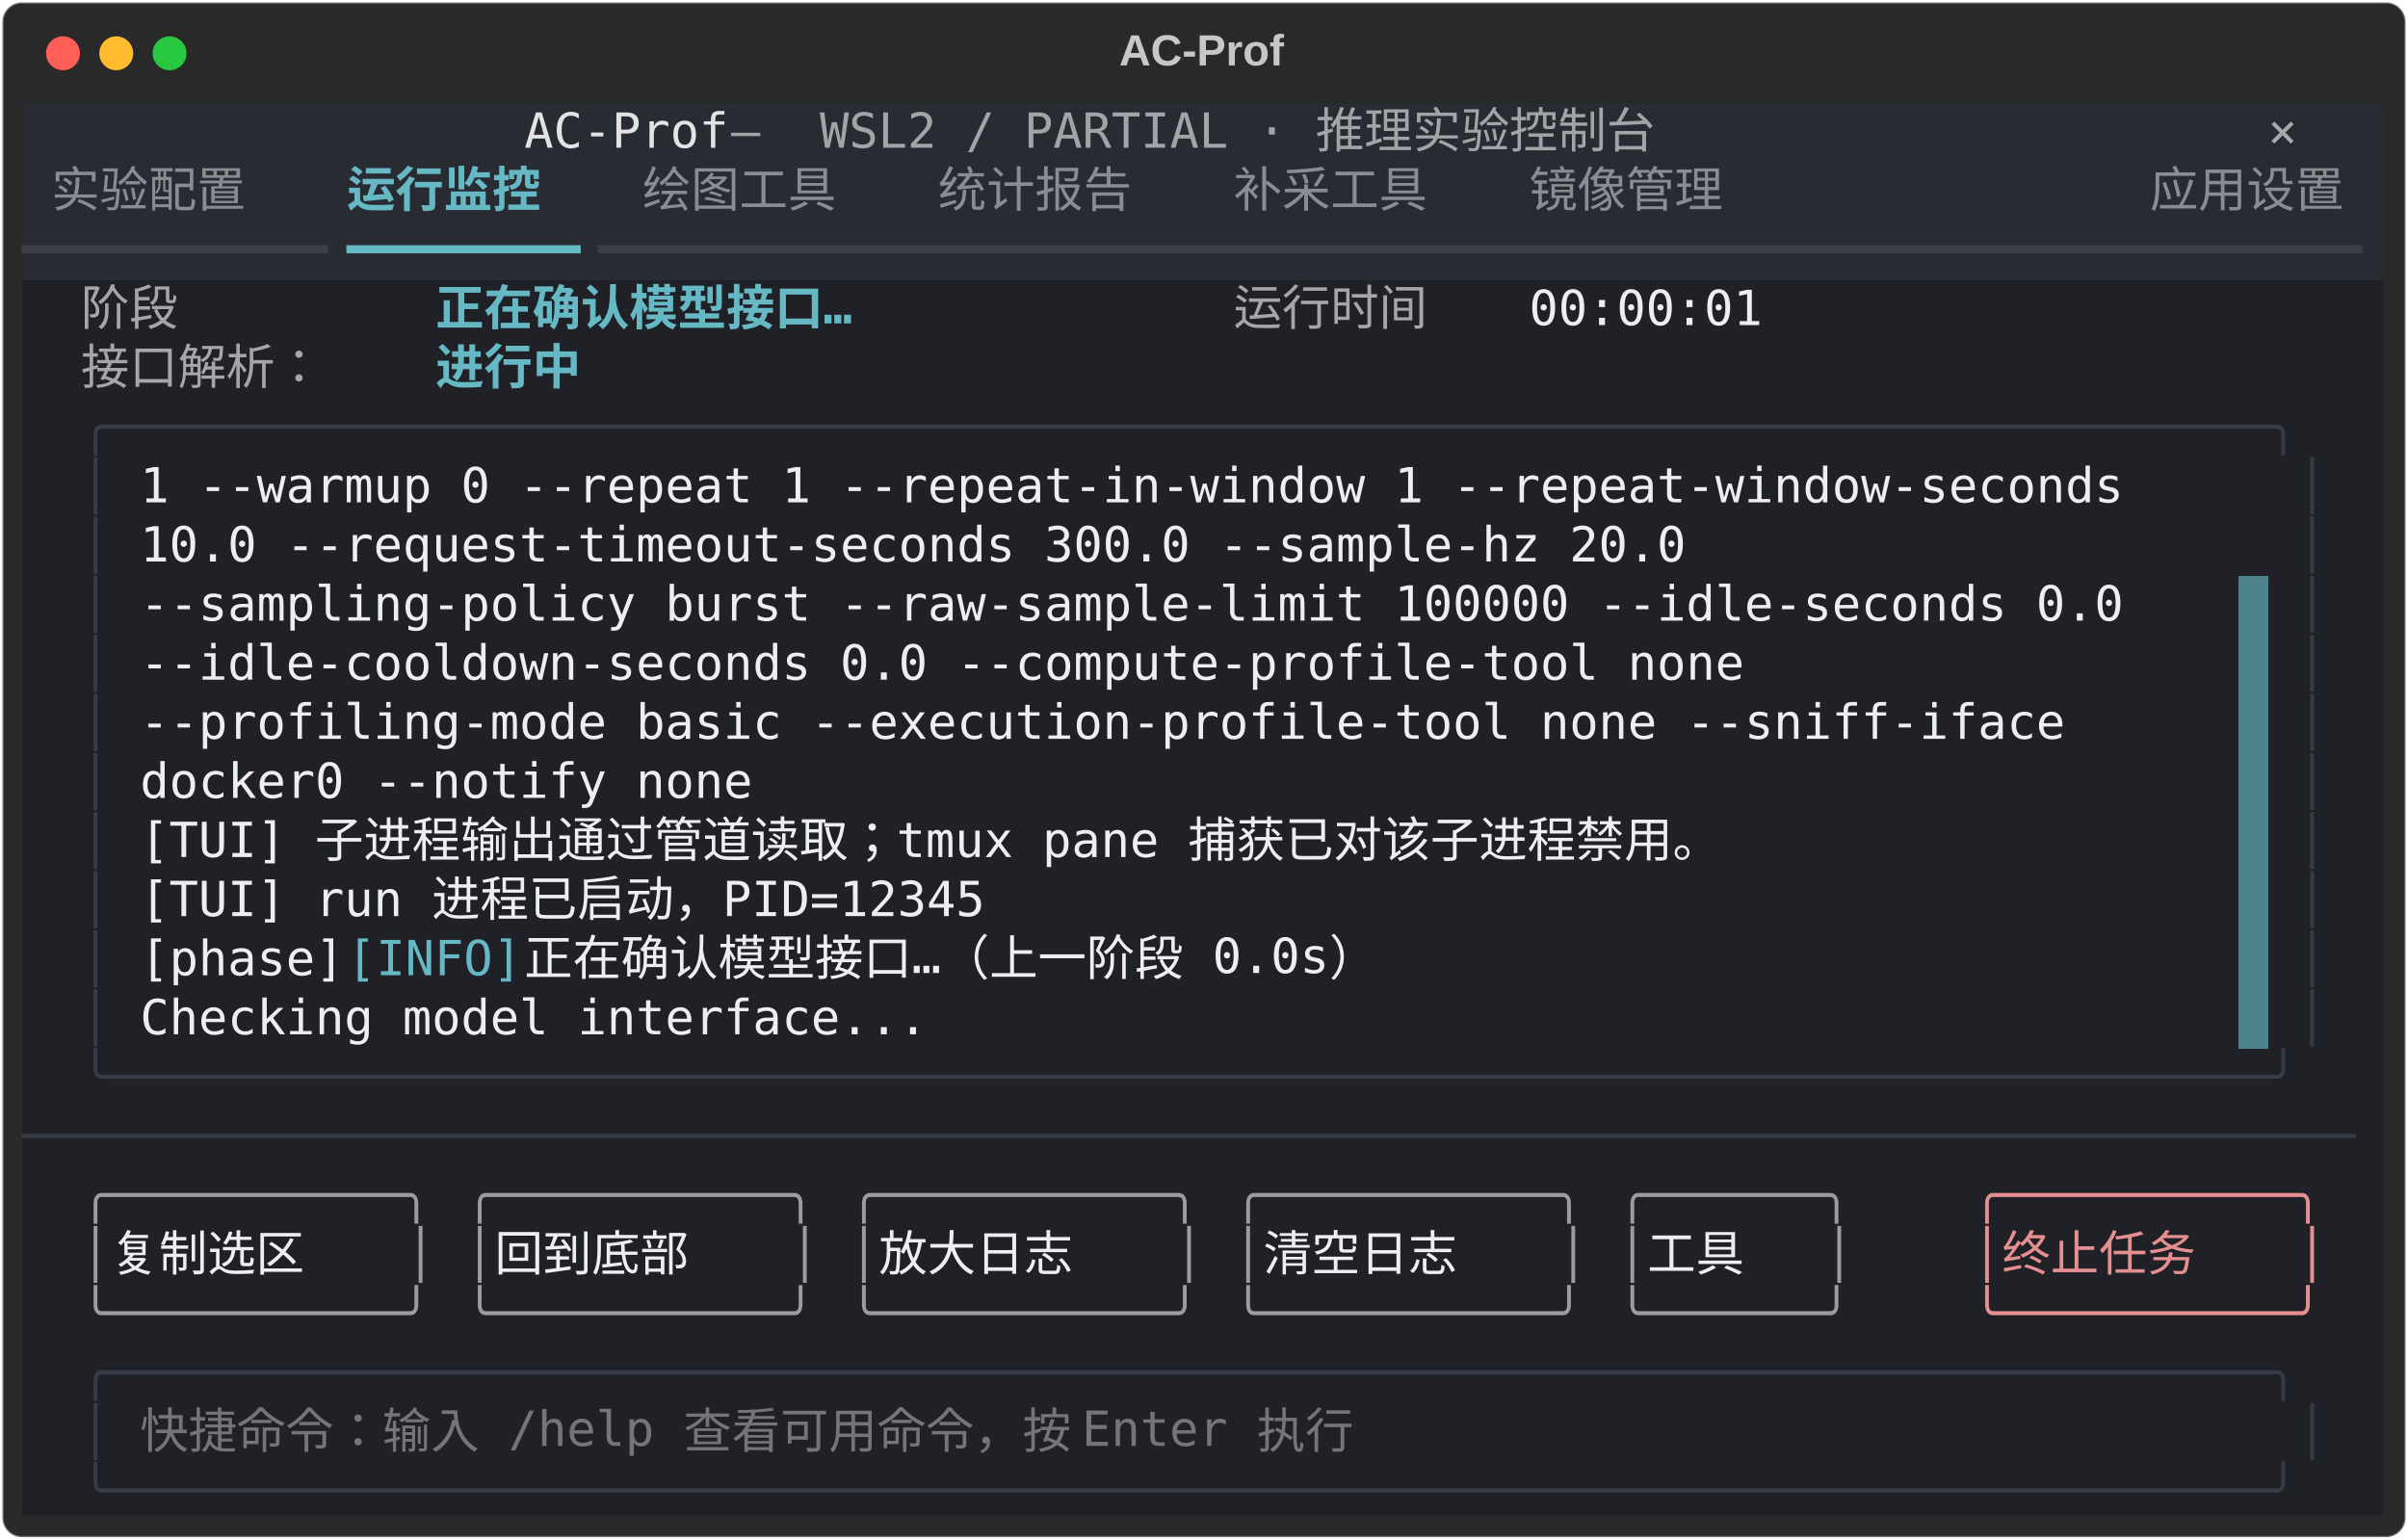
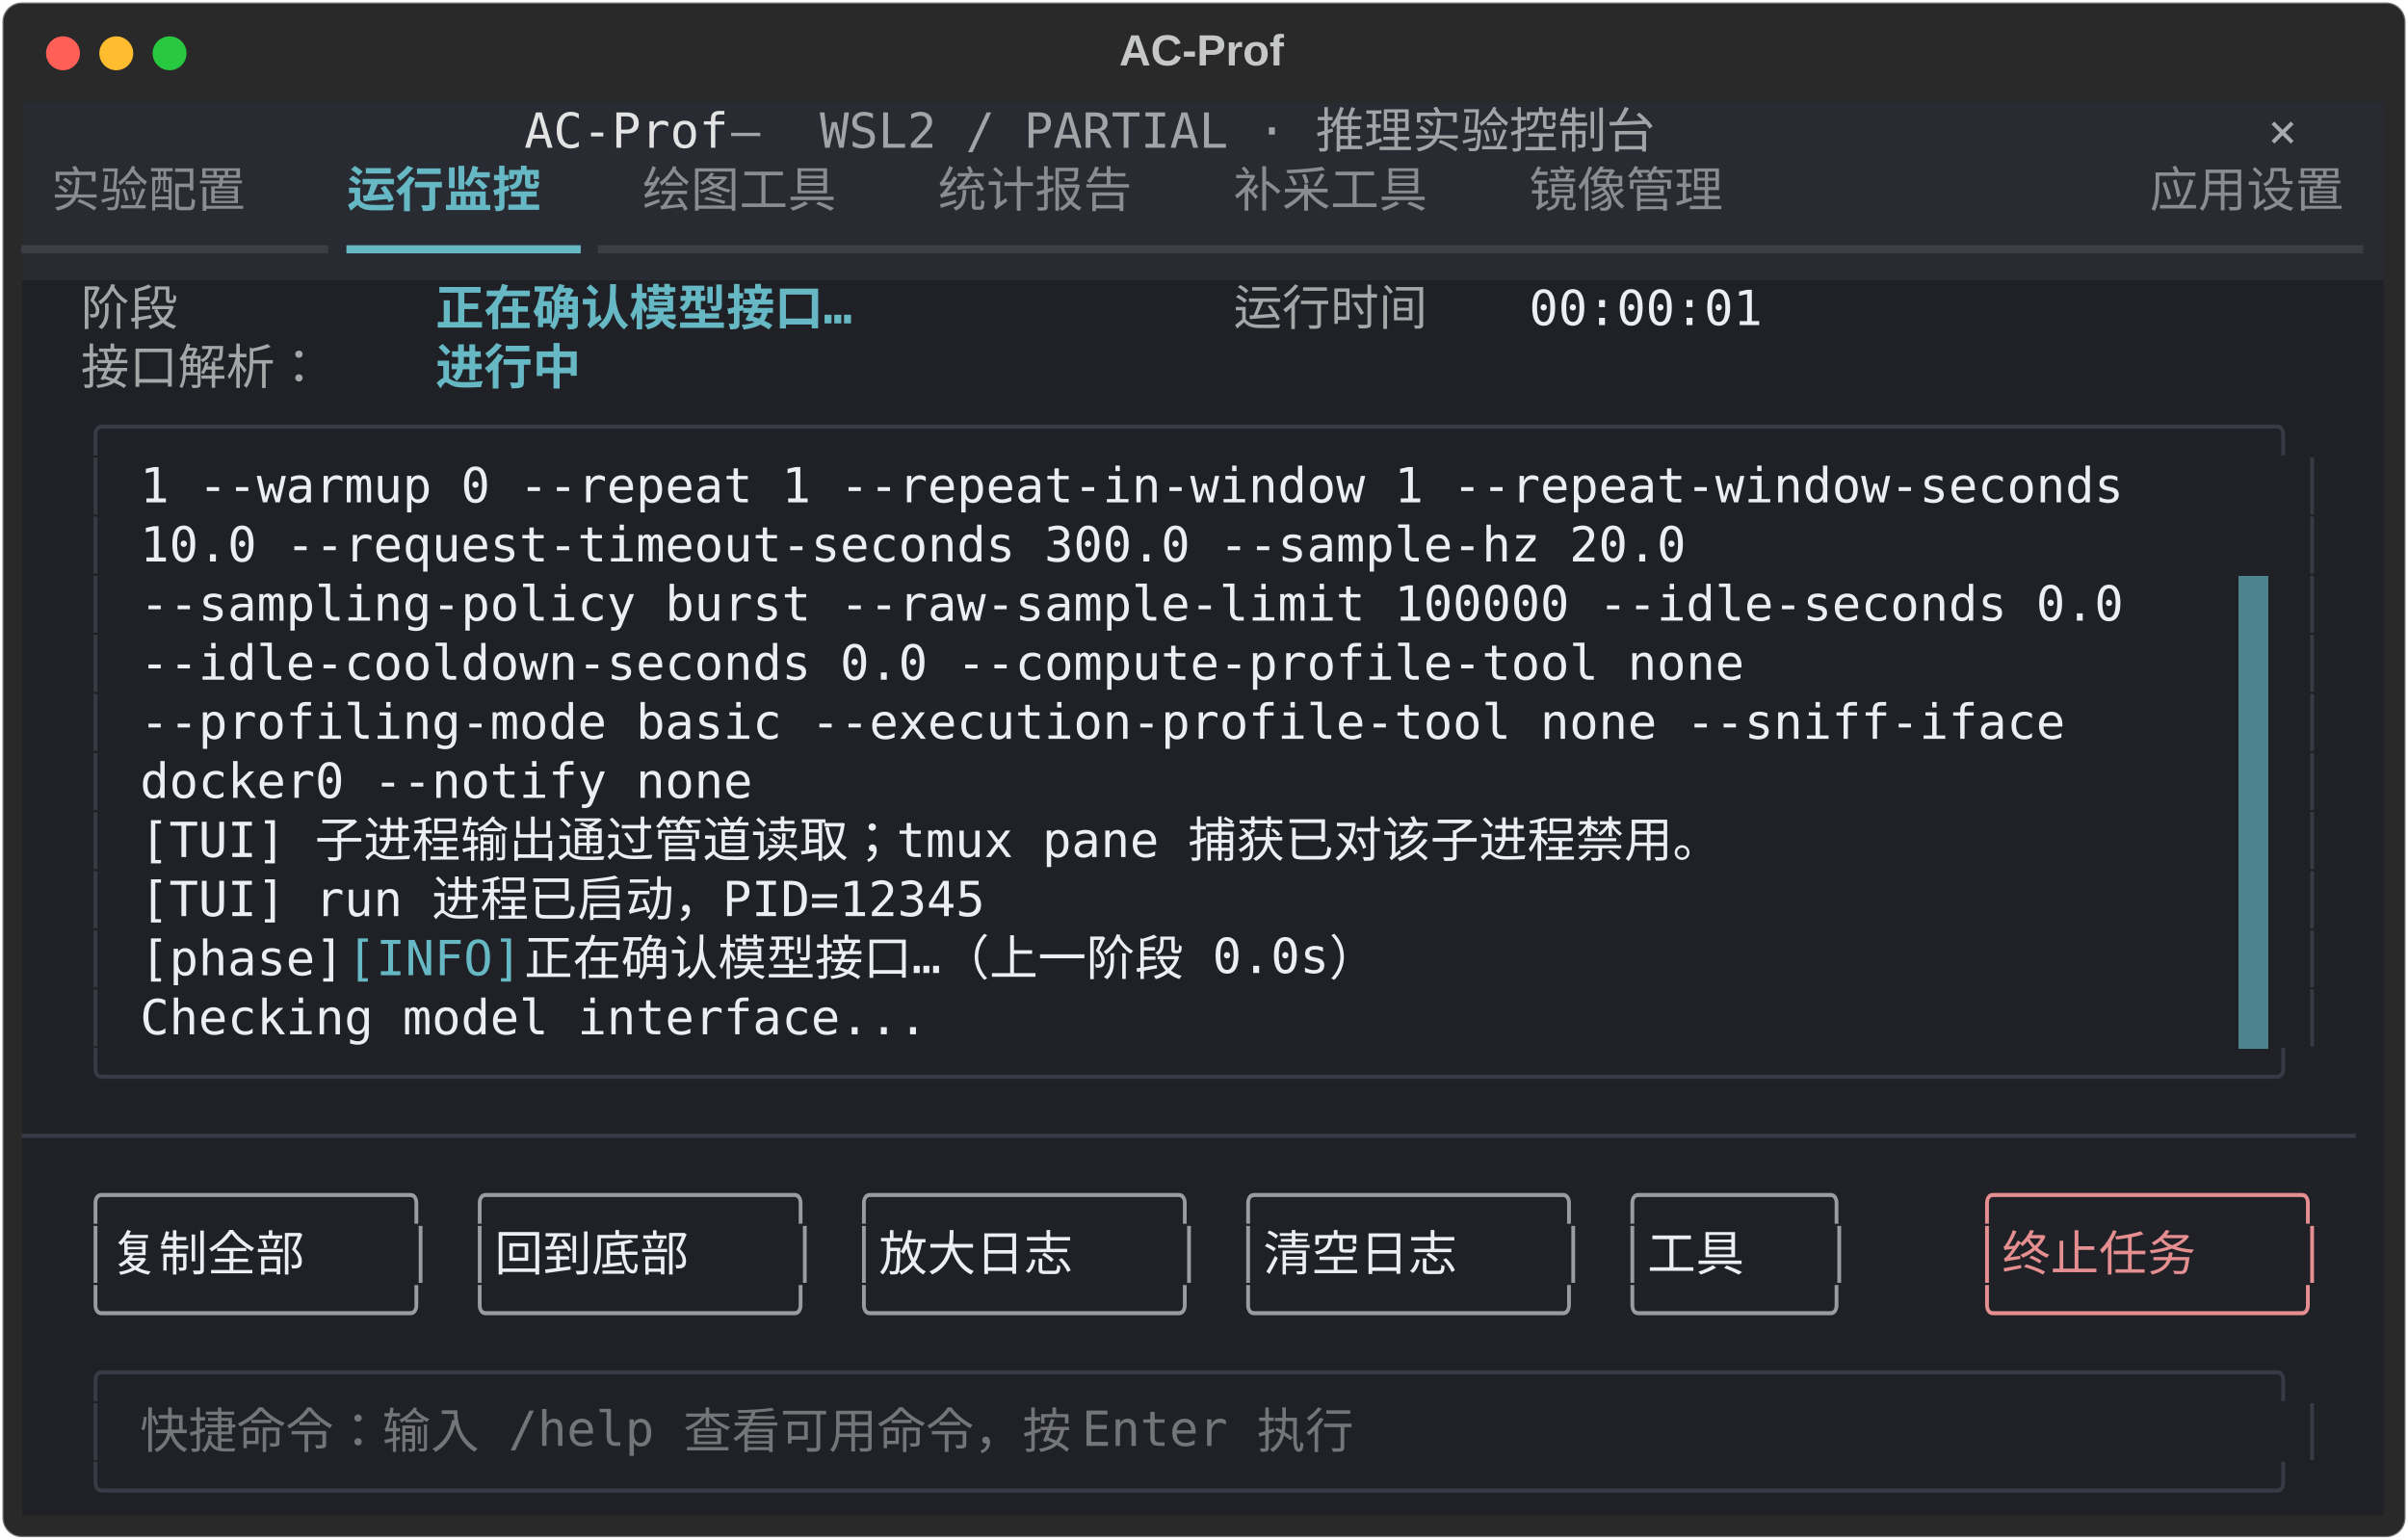
<svg xmlns="http://www.w3.org/2000/svg" class="rich-terminal" viewBox="0 0 994 635.6">
  <style>

    @font-face {
        font-family: "Fira Code";
        src: local("FiraCode-Regular"),
                url("https://cdnjs.cloudflare.com/ajax/libs/firacode/6.2.0/woff2/FiraCode-Regular.woff2") format("woff2"),
                url("https://cdnjs.cloudflare.com/ajax/libs/firacode/6.2.0/woff/FiraCode-Regular.woff") format("woff");
        font-style: normal;
        font-weight: 400;
    }
    @font-face {
        font-family: "Fira Code";
        src: local("FiraCode-Bold"),
                url("https://cdnjs.cloudflare.com/ajax/libs/firacode/6.2.0/woff2/FiraCode-Bold.woff2") format("woff2"),
                url("https://cdnjs.cloudflare.com/ajax/libs/firacode/6.2.0/woff/FiraCode-Bold.woff") format("woff");
        font-style: bold;
        font-weight: 700;
    }

    .terminal-matrix {
        font-family: Fira Code, monospace;
        font-size: 20px;
        line-height: 24.4px;
        font-variant-east-asian: full-width;
    }

    .terminal-title {
        font-size: 18px;
        font-weight: bold;
        font-family: arial;
    }

    .terminal-r1 { fill: #e3e3e4 }
.terminal-r2 { fill: #a3a4a7 }
.terminal-r3 { fill: #c5c8c6 }
.terminal-r4 { fill: #a9aaad }
.terminal-r5 { fill: #8a8c92 }
.terminal-r6 { fill: #66b8c4;font-weight: bold }
.terminal-r7 { fill: #3c3e45 }
.terminal-r8 { fill: #66b8c4 }
.terminal-r9 { fill: #a5a6a8 }
.terminal-r10 { fill: #eceef3 }
.terminal-r11 { fill: #383b45 }
.terminal-r12 { fill: #9a9ca1 }
.terminal-r13 { fill: #e68f91 }
.terminal-r14 { fill: #747578 }
    </style>
  <defs>
    <clipPath id="terminal-clip-terminal">
      <rect x="0" y="0" width="975.0" height="584.6" />
    </clipPath>
    <clipPath id="terminal-line-0">
      <rect x="0" y="1.5" width="976" height="24.65" />
    </clipPath>
    <clipPath id="terminal-line-1">
      <rect x="0" y="25.9" width="976" height="24.65" />
    </clipPath>
    <clipPath id="terminal-line-2">
      <rect x="0" y="50.3" width="976" height="24.65" />
    </clipPath>
    <clipPath id="terminal-line-3">
      <rect x="0" y="74.7" width="976" height="24.65" />
    </clipPath>
    <clipPath id="terminal-line-4">
      <rect x="0" y="99.1" width="976" height="24.65" />
    </clipPath>
    <clipPath id="terminal-line-5">
      <rect x="0" y="123.5" width="976" height="24.65" />
    </clipPath>
    <clipPath id="terminal-line-6">
      <rect x="0" y="147.9" width="976" height="24.65" />
    </clipPath>
    <clipPath id="terminal-line-7">
      <rect x="0" y="172.3" width="976" height="24.65" />
    </clipPath>
    <clipPath id="terminal-line-8">
      <rect x="0" y="196.7" width="976" height="24.65" />
    </clipPath>
    <clipPath id="terminal-line-9">
      <rect x="0" y="221.1" width="976" height="24.65" />
    </clipPath>
    <clipPath id="terminal-line-10">
      <rect x="0" y="245.5" width="976" height="24.65" />
    </clipPath>
    <clipPath id="terminal-line-11">
      <rect x="0" y="269.9" width="976" height="24.65" />
    </clipPath>
    <clipPath id="terminal-line-12">
      <rect x="0" y="294.3" width="976" height="24.65" />
    </clipPath>
    <clipPath id="terminal-line-13">
      <rect x="0" y="318.7" width="976" height="24.65" />
    </clipPath>
    <clipPath id="terminal-line-14">
      <rect x="0" y="343.1" width="976" height="24.65" />
    </clipPath>
    <clipPath id="terminal-line-15">
      <rect x="0" y="367.5" width="976" height="24.65" />
    </clipPath>
    <clipPath id="terminal-line-16">
      <rect x="0" y="391.9" width="976" height="24.65" />
    </clipPath>
    <clipPath id="terminal-line-17">
      <rect x="0" y="416.3" width="976" height="24.65" />
    </clipPath>
    <clipPath id="terminal-line-18">
      <rect x="0" y="440.7" width="976" height="24.65" />
    </clipPath>
    <clipPath id="terminal-line-19">
      <rect x="0" y="465.1" width="976" height="24.65" />
    </clipPath>
    <clipPath id="terminal-line-20">
      <rect x="0" y="489.5" width="976" height="24.65" />
    </clipPath>
    <clipPath id="terminal-line-21">
      <rect x="0" y="513.9" width="976" height="24.65" />
    </clipPath>
    <clipPath id="terminal-line-22">
      <rect x="0" y="538.3" width="976" height="24.65" />
    </clipPath>
  </defs>
  <rect fill="#292929" stroke="rgba(255,255,255,0.35)" stroke-width="1" x="1" y="1" width="992" height="633.6" rx="8" />
  <text class="terminal-title" fill="#c5c8c6" text-anchor="middle" x="496" y="27">AC-Prof</text>
  <g transform="translate(26,22)">
    <circle cx="0" cy="0" r="7" fill="#ff5f57" />
    <circle cx="22" cy="0" r="7" fill="#febc2e" />
    <circle cx="44" cy="0" r="7" fill="#28c840" />
  </g>
  <g transform="translate(9, 41)" clip-path="url(#terminal-clip-terminal)">
    <rect fill="#292b32" x="0" y="1.5" width="207.4" height="24.65" shape-rendering="crispEdges" />
    <rect fill="#292b32" x="207.4" y="1.5" width="85.4" height="24.65" shape-rendering="crispEdges" />
    <rect fill="#292b32" x="292.8" y="1.5" width="36.6" height="24.65" shape-rendering="crispEdges" />
    <rect fill="#292b32" x="329.4" y="1.5" width="378.2" height="24.65" shape-rendering="crispEdges" />
    <rect fill="#292b32" x="707.6" y="1.5" width="207.4" height="24.65" shape-rendering="crispEdges" />
    <rect fill="#292b32" x="915" y="1.5" width="12.2" height="24.65" shape-rendering="crispEdges" />
    <rect fill="#292b32" x="927.2" y="1.5" width="36.6" height="24.65" shape-rendering="crispEdges" />
    <rect fill="#292b32" x="963.8" y="1.5" width="12.2" height="24.65" shape-rendering="crispEdges" />
    <rect fill="#292b32" x="0" y="25.9" width="12.2" height="24.65" shape-rendering="crispEdges" />
    <rect fill="#292b32" x="12.2" y="25.9" width="97.6" height="24.65" shape-rendering="crispEdges" />
    <rect fill="#292b32" x="109.8" y="25.9" width="24.4" height="24.65" shape-rendering="crispEdges" />
    <rect fill="#292b32" x="134.2" y="25.9" width="97.6" height="24.65" shape-rendering="crispEdges" />
    <rect fill="#292b32" x="231.8" y="25.9" width="24.4" height="24.65" shape-rendering="crispEdges" />
    <rect fill="#292b32" x="256.2" y="25.9" width="97.6" height="24.65" shape-rendering="crispEdges" />
    <rect fill="#292b32" x="353.8" y="25.9" width="24.4" height="24.65" shape-rendering="crispEdges" />
    <rect fill="#292b32" x="378.2" y="25.9" width="97.6" height="24.65" shape-rendering="crispEdges" />
    <rect fill="#292b32" x="475.8" y="25.9" width="24.4" height="24.65" shape-rendering="crispEdges" />
    <rect fill="#292b32" x="500.2" y="25.9" width="97.6" height="24.65" shape-rendering="crispEdges" />
    <rect fill="#292b32" x="597.8" y="25.9" width="24.4" height="24.65" shape-rendering="crispEdges" />
    <rect fill="#292b32" x="622.2" y="25.9" width="97.6" height="24.65" shape-rendering="crispEdges" />
    <rect fill="#292b32" x="719.8" y="25.9" width="158.6" height="24.65" shape-rendering="crispEdges" />
    <rect fill="#292b32" x="878.4" y="25.9" width="97.6" height="24.65" shape-rendering="crispEdges" />
    <rect fill="#292b32" x="0" y="50.3" width="134.2" height="24.65" shape-rendering="crispEdges" />
    <rect fill="#292b32" x="134.2" y="50.3" width="97.6" height="24.65" shape-rendering="crispEdges" />
    <rect fill="#292b32" x="231.8" y="50.3" width="744.2" height="24.65" shape-rendering="crispEdges" />
    <rect fill="#202126" x="0" y="74.7" width="24.4" height="24.65" shape-rendering="crispEdges" />
    <rect fill="#202126" x="24.4" y="74.7" width="48.8" height="24.65" shape-rendering="crispEdges" />
    <rect fill="#202126" x="73.2" y="74.7" width="97.6" height="24.65" shape-rendering="crispEdges" />
    <rect fill="#202126" x="170.8" y="74.7" width="207.4" height="24.65" shape-rendering="crispEdges" />
    <rect fill="#202126" x="378.2" y="74.7" width="122" height="24.65" shape-rendering="crispEdges" />
    <rect fill="#202126" x="500.2" y="74.7" width="97.6" height="24.65" shape-rendering="crispEdges" />
    <rect fill="#202126" x="597.8" y="74.7" width="24.4" height="24.65" shape-rendering="crispEdges" />
    <rect fill="#202126" x="622.2" y="74.7" width="97.6" height="24.65" shape-rendering="crispEdges" />
    <rect fill="#202126" x="719.8" y="74.7" width="256.2" height="24.65" shape-rendering="crispEdges" />
    <rect fill="#202126" x="0" y="99.1" width="24.4" height="24.65" shape-rendering="crispEdges" />
    <rect fill="#202126" x="24.4" y="99.1" width="122" height="24.65" shape-rendering="crispEdges" />
    <rect fill="#202126" x="146.4" y="99.1" width="24.4" height="24.65" shape-rendering="crispEdges" />
    <rect fill="#202126" x="170.8" y="99.1" width="73.2" height="24.65" shape-rendering="crispEdges" />
    <rect fill="#202126" x="244" y="99.1" width="732" height="24.65" shape-rendering="crispEdges" />
    <rect fill="#202126" x="0" y="123.5" width="24.4" height="24.65" shape-rendering="crispEdges" />
    <rect fill="#202126" x="24.4" y="123.5" width="927.2" height="24.65" shape-rendering="crispEdges" />
    <rect fill="#202126" x="951.6" y="123.5" width="24.4" height="24.65" shape-rendering="crispEdges" />
    <rect fill="#202126" x="0" y="147.9" width="24.4" height="24.65" shape-rendering="crispEdges" />
    <rect fill="#202126" x="24.4" y="147.9" width="12.2" height="24.65" shape-rendering="crispEdges" />
    <rect fill="#202126" x="36.6" y="147.9" width="12.2" height="24.65" shape-rendering="crispEdges" />
    <rect fill="#202126" x="48.8" y="147.9" width="866.2" height="24.65" shape-rendering="crispEdges" />
    <rect fill="#202126" x="915" y="147.9" width="12.2" height="24.65" shape-rendering="crispEdges" />
    <rect fill="#202126" x="927.2" y="147.9" width="12.2" height="24.65" shape-rendering="crispEdges" />
    <rect fill="#202126" x="939.4" y="147.9" width="12.2" height="24.65" shape-rendering="crispEdges" />
    <rect fill="#202126" x="951.6" y="147.9" width="24.4" height="24.65" shape-rendering="crispEdges" />
    <rect fill="#202126" x="0" y="172.3" width="24.4" height="24.65" shape-rendering="crispEdges" />
    <rect fill="#202126" x="24.4" y="172.3" width="12.2" height="24.65" shape-rendering="crispEdges" />
    <rect fill="#202126" x="36.6" y="172.3" width="12.2" height="24.65" shape-rendering="crispEdges" />
    <rect fill="#202126" x="48.8" y="172.3" width="866.2" height="24.65" shape-rendering="crispEdges" />
    <rect fill="#202126" x="915" y="172.3" width="12.2" height="24.65" shape-rendering="crispEdges" />
    <rect fill="#202126" x="927.2" y="172.3" width="12.2" height="24.65" shape-rendering="crispEdges" />
    <rect fill="#202126" x="939.4" y="172.3" width="12.2" height="24.65" shape-rendering="crispEdges" />
    <rect fill="#202126" x="951.6" y="172.3" width="24.4" height="24.65" shape-rendering="crispEdges" />
    <rect fill="#202126" x="0" y="196.7" width="24.4" height="24.65" shape-rendering="crispEdges" />
    <rect fill="#202126" x="24.4" y="196.7" width="12.2" height="24.65" shape-rendering="crispEdges" />
    <rect fill="#202126" x="36.6" y="196.7" width="12.2" height="24.65" shape-rendering="crispEdges" />
    <rect fill="#202126" x="48.8" y="196.7" width="866.2" height="24.65" shape-rendering="crispEdges" />
    <rect fill="#4d838c" x="915" y="196.7" width="12.2" height="24.65" shape-rendering="crispEdges" />
    <rect fill="#202126" x="927.2" y="196.7" width="12.2" height="24.65" shape-rendering="crispEdges" />
    <rect fill="#202126" x="939.4" y="196.7" width="12.2" height="24.65" shape-rendering="crispEdges" />
    <rect fill="#202126" x="951.6" y="196.7" width="24.4" height="24.65" shape-rendering="crispEdges" />
    <rect fill="#202126" x="0" y="221.1" width="24.4" height="24.65" shape-rendering="crispEdges" />
    <rect fill="#202126" x="24.4" y="221.1" width="12.2" height="24.65" shape-rendering="crispEdges" />
    <rect fill="#202126" x="36.6" y="221.1" width="12.2" height="24.65" shape-rendering="crispEdges" />
    <rect fill="#202126" x="48.8" y="221.1" width="866.2" height="24.65" shape-rendering="crispEdges" />
    <rect fill="#4d838c" x="915" y="221.1" width="12.2" height="24.65" shape-rendering="crispEdges" />
    <rect fill="#202126" x="927.2" y="221.1" width="12.2" height="24.65" shape-rendering="crispEdges" />
    <rect fill="#202126" x="939.4" y="221.1" width="12.2" height="24.65" shape-rendering="crispEdges" />
    <rect fill="#202126" x="951.6" y="221.1" width="24.4" height="24.65" shape-rendering="crispEdges" />
    <rect fill="#202126" x="0" y="245.5" width="24.4" height="24.65" shape-rendering="crispEdges" />
    <rect fill="#202126" x="24.4" y="245.5" width="12.2" height="24.65" shape-rendering="crispEdges" />
    <rect fill="#202126" x="36.6" y="245.5" width="12.2" height="24.65" shape-rendering="crispEdges" />
    <rect fill="#202126" x="48.8" y="245.5" width="866.2" height="24.65" shape-rendering="crispEdges" />
    <rect fill="#4d838c" x="915" y="245.5" width="12.2" height="24.65" shape-rendering="crispEdges" />
    <rect fill="#202126" x="927.2" y="245.5" width="12.2" height="24.65" shape-rendering="crispEdges" />
    <rect fill="#202126" x="939.4" y="245.5" width="12.2" height="24.65" shape-rendering="crispEdges" />
    <rect fill="#202126" x="951.6" y="245.5" width="24.4" height="24.65" shape-rendering="crispEdges" />
    <rect fill="#202126" x="0" y="269.9" width="24.4" height="24.65" shape-rendering="crispEdges" />
    <rect fill="#202126" x="24.4" y="269.9" width="12.2" height="24.65" shape-rendering="crispEdges" />
    <rect fill="#202126" x="36.6" y="269.9" width="12.2" height="24.65" shape-rendering="crispEdges" />
    <rect fill="#202126" x="48.8" y="269.9" width="866.2" height="24.65" shape-rendering="crispEdges" />
    <rect fill="#4d838c" x="915" y="269.9" width="12.2" height="24.65" shape-rendering="crispEdges" />
    <rect fill="#202126" x="927.2" y="269.9" width="12.2" height="24.65" shape-rendering="crispEdges" />
    <rect fill="#202126" x="939.4" y="269.9" width="12.2" height="24.65" shape-rendering="crispEdges" />
    <rect fill="#202126" x="951.6" y="269.9" width="24.4" height="24.65" shape-rendering="crispEdges" />
    <rect fill="#202126" x="0" y="294.3" width="24.4" height="24.65" shape-rendering="crispEdges" />
    <rect fill="#202126" x="24.4" y="294.3" width="12.2" height="24.65" shape-rendering="crispEdges" />
    <rect fill="#202126" x="36.6" y="294.3" width="12.2" height="24.65" shape-rendering="crispEdges" />
    <rect fill="#202126" x="48.8" y="294.3" width="866.2" height="24.65" shape-rendering="crispEdges" />
    <rect fill="#4d838c" x="915" y="294.3" width="12.2" height="24.65" shape-rendering="crispEdges" />
    <rect fill="#202126" x="927.2" y="294.3" width="12.2" height="24.65" shape-rendering="crispEdges" />
    <rect fill="#202126" x="939.4" y="294.3" width="12.2" height="24.65" shape-rendering="crispEdges" />
    <rect fill="#202126" x="951.6" y="294.3" width="24.4" height="24.65" shape-rendering="crispEdges" />
    <rect fill="#202126" x="0" y="318.7" width="24.4" height="24.65" shape-rendering="crispEdges" />
    <rect fill="#202126" x="24.4" y="318.7" width="12.2" height="24.65" shape-rendering="crispEdges" />
    <rect fill="#202126" x="36.6" y="318.7" width="12.2" height="24.65" shape-rendering="crispEdges" />
    <rect fill="#202126" x="48.8" y="318.7" width="866.2" height="24.65" shape-rendering="crispEdges" />
    <rect fill="#4d838c" x="915" y="318.7" width="12.2" height="24.65" shape-rendering="crispEdges" />
    <rect fill="#202126" x="927.2" y="318.7" width="12.2" height="24.65" shape-rendering="crispEdges" />
    <rect fill="#202126" x="939.4" y="318.7" width="12.2" height="24.65" shape-rendering="crispEdges" />
    <rect fill="#202126" x="951.6" y="318.7" width="24.4" height="24.65" shape-rendering="crispEdges" />
    <rect fill="#202126" x="0" y="343.1" width="24.4" height="24.65" shape-rendering="crispEdges" />
    <rect fill="#202126" x="24.4" y="343.1" width="12.2" height="24.65" shape-rendering="crispEdges" />
    <rect fill="#202126" x="36.6" y="343.1" width="12.2" height="24.65" shape-rendering="crispEdges" />
    <rect fill="#202126" x="48.8" y="343.1" width="85.4" height="24.65" shape-rendering="crispEdges" />
    <rect fill="#202126" x="134.2" y="343.1" width="73.2" height="24.65" shape-rendering="crispEdges" />
    <rect fill="#202126" x="207.4" y="343.1" width="707.6" height="24.65" shape-rendering="crispEdges" />
    <rect fill="#4d838c" x="915" y="343.1" width="12.2" height="24.65" shape-rendering="crispEdges" />
    <rect fill="#202126" x="927.2" y="343.1" width="12.2" height="24.65" shape-rendering="crispEdges" />
    <rect fill="#202126" x="939.4" y="343.1" width="12.2" height="24.65" shape-rendering="crispEdges" />
    <rect fill="#202126" x="951.6" y="343.1" width="24.4" height="24.65" shape-rendering="crispEdges" />
    <rect fill="#202126" x="0" y="367.5" width="24.4" height="24.65" shape-rendering="crispEdges" />
    <rect fill="#202126" x="24.4" y="367.5" width="12.2" height="24.65" shape-rendering="crispEdges" />
    <rect fill="#202126" x="36.6" y="367.5" width="12.2" height="24.65" shape-rendering="crispEdges" />
    <rect fill="#202126" x="48.8" y="367.5" width="866.2" height="24.65" shape-rendering="crispEdges" />
    <rect fill="#4d838c" x="915" y="367.5" width="12.2" height="24.65" shape-rendering="crispEdges" />
    <rect fill="#202126" x="927.2" y="367.5" width="12.2" height="24.65" shape-rendering="crispEdges" />
    <rect fill="#202126" x="939.4" y="367.5" width="12.2" height="24.65" shape-rendering="crispEdges" />
    <rect fill="#202126" x="951.6" y="367.5" width="24.4" height="24.65" shape-rendering="crispEdges" />
    <rect fill="#202126" x="0" y="391.9" width="24.4" height="24.65" shape-rendering="crispEdges" />
    <rect fill="#202126" x="24.4" y="391.9" width="927.2" height="24.65" shape-rendering="crispEdges" />
    <rect fill="#202126" x="951.6" y="391.9" width="24.4" height="24.65" shape-rendering="crispEdges" />
    <rect fill="#202126" x="0" y="416.3" width="976" height="24.65" shape-rendering="crispEdges" />
    <rect fill="#202126" x="0" y="440.7" width="24.4" height="24.65" shape-rendering="crispEdges" />
    <rect fill="#202126" x="24.4" y="440.7" width="146.4" height="24.65" shape-rendering="crispEdges" />
    <rect fill="#202126" x="170.8" y="440.7" width="12.2" height="24.65" shape-rendering="crispEdges" />
    <rect fill="#202126" x="183" y="440.7" width="146.4" height="24.65" shape-rendering="crispEdges" />
    <rect fill="#202126" x="329.4" y="440.7" width="12.2" height="24.65" shape-rendering="crispEdges" />
    <rect fill="#202126" x="341.6" y="440.7" width="146.4" height="24.65" shape-rendering="crispEdges" />
    <rect fill="#202126" x="488" y="440.7" width="12.2" height="24.65" shape-rendering="crispEdges" />
    <rect fill="#202126" x="500.2" y="440.7" width="146.4" height="24.65" shape-rendering="crispEdges" />
    <rect fill="#202126" x="646.6" y="440.7" width="12.2" height="24.65" shape-rendering="crispEdges" />
    <rect fill="#202126" x="658.8" y="440.7" width="97.6" height="24.65" shape-rendering="crispEdges" />
    <rect fill="#202126" x="756.4" y="440.7" width="48.8" height="24.65" shape-rendering="crispEdges" />
    <rect fill="#202126" x="805.2" y="440.7" width="146.4" height="24.65" shape-rendering="crispEdges" />
    <rect fill="#202126" x="951.6" y="440.7" width="24.4" height="24.65" shape-rendering="crispEdges" />
    <rect fill="#202126" x="0" y="465.1" width="24.4" height="24.65" shape-rendering="crispEdges" />
    <rect fill="#202126" x="24.4" y="465.1" width="12.2" height="24.65" shape-rendering="crispEdges" />
    <rect fill="#202126" x="36.6" y="465.1" width="122" height="24.65" shape-rendering="crispEdges" />
    <rect fill="#202126" x="158.6" y="465.1" width="12.2" height="24.65" shape-rendering="crispEdges" />
    <rect fill="#202126" x="170.8" y="465.1" width="12.2" height="24.65" shape-rendering="crispEdges" />
    <rect fill="#202126" x="183" y="465.1" width="12.2" height="24.65" shape-rendering="crispEdges" />
    <rect fill="#202126" x="195.2" y="465.1" width="122" height="24.65" shape-rendering="crispEdges" />
    <rect fill="#202126" x="317.2" y="465.1" width="12.2" height="24.65" shape-rendering="crispEdges" />
    <rect fill="#202126" x="329.4" y="465.1" width="12.2" height="24.65" shape-rendering="crispEdges" />
    <rect fill="#202126" x="341.6" y="465.1" width="12.2" height="24.65" shape-rendering="crispEdges" />
    <rect fill="#202126" x="353.8" y="465.1" width="122" height="24.65" shape-rendering="crispEdges" />
    <rect fill="#202126" x="475.8" y="465.1" width="12.2" height="24.65" shape-rendering="crispEdges" />
    <rect fill="#202126" x="488" y="465.1" width="12.2" height="24.65" shape-rendering="crispEdges" />
    <rect fill="#202126" x="500.2" y="465.1" width="12.2" height="24.65" shape-rendering="crispEdges" />
    <rect fill="#202126" x="512.4" y="465.1" width="122" height="24.65" shape-rendering="crispEdges" />
    <rect fill="#202126" x="634.4" y="465.1" width="12.2" height="24.65" shape-rendering="crispEdges" />
    <rect fill="#202126" x="646.6" y="465.1" width="12.2" height="24.65" shape-rendering="crispEdges" />
    <rect fill="#202126" x="658.8" y="465.1" width="12.2" height="24.65" shape-rendering="crispEdges" />
    <rect fill="#202126" x="671" y="465.1" width="73.2" height="24.65" shape-rendering="crispEdges" />
    <rect fill="#202126" x="744.2" y="465.1" width="12.2" height="24.65" shape-rendering="crispEdges" />
    <rect fill="#202126" x="756.4" y="465.1" width="48.8" height="24.65" shape-rendering="crispEdges" />
    <rect fill="#202126" x="805.2" y="465.1" width="12.2" height="24.65" shape-rendering="crispEdges" />
    <rect fill="#202126" x="817.4" y="465.1" width="122" height="24.65" shape-rendering="crispEdges" />
    <rect fill="#202126" x="939.4" y="465.1" width="12.2" height="24.65" shape-rendering="crispEdges" />
    <rect fill="#202126" x="951.6" y="465.1" width="24.4" height="24.65" shape-rendering="crispEdges" />
    <rect fill="#202126" x="0" y="489.5" width="24.4" height="24.65" shape-rendering="crispEdges" />
    <rect fill="#202126" x="24.4" y="489.5" width="146.4" height="24.65" shape-rendering="crispEdges" />
    <rect fill="#202126" x="170.8" y="489.5" width="12.2" height="24.65" shape-rendering="crispEdges" />
    <rect fill="#202126" x="183" y="489.5" width="146.4" height="24.65" shape-rendering="crispEdges" />
    <rect fill="#202126" x="329.4" y="489.5" width="12.2" height="24.65" shape-rendering="crispEdges" />
    <rect fill="#202126" x="341.6" y="489.5" width="146.4" height="24.65" shape-rendering="crispEdges" />
    <rect fill="#202126" x="488" y="489.5" width="12.2" height="24.65" shape-rendering="crispEdges" />
    <rect fill="#202126" x="500.2" y="489.5" width="146.4" height="24.65" shape-rendering="crispEdges" />
    <rect fill="#202126" x="646.6" y="489.5" width="12.2" height="24.65" shape-rendering="crispEdges" />
    <rect fill="#202126" x="658.8" y="489.5" width="97.6" height="24.65" shape-rendering="crispEdges" />
    <rect fill="#202126" x="756.4" y="489.5" width="48.8" height="24.65" shape-rendering="crispEdges" />
    <rect fill="#202126" x="805.2" y="489.5" width="146.4" height="24.65" shape-rendering="crispEdges" />
    <rect fill="#202126" x="951.6" y="489.5" width="24.4" height="24.65" shape-rendering="crispEdges" />
    <rect fill="#202126" x="0" y="513.9" width="24.4" height="24.65" shape-rendering="crispEdges" />
    <rect fill="#202126" x="24.4" y="513.9" width="927.2" height="24.65" shape-rendering="crispEdges" />
    <rect fill="#202126" x="951.6" y="513.9" width="24.4" height="24.65" shape-rendering="crispEdges" />
    <rect fill="#202126" x="0" y="538.3" width="24.4" height="24.65" shape-rendering="crispEdges" />
    <rect fill="#202126" x="24.4" y="538.3" width="12.2" height="24.65" shape-rendering="crispEdges" />
    <rect fill="#202126" x="36.6" y="538.3" width="12.2" height="24.65" shape-rendering="crispEdges" />
    <rect fill="#202126" x="48.8" y="538.3" width="585.6" height="24.65" shape-rendering="crispEdges" />
    <rect fill="#202126" x="634.4" y="538.3" width="292.8" height="24.65" shape-rendering="crispEdges" />
    <rect fill="#202126" x="927.2" y="538.3" width="12.2" height="24.65" shape-rendering="crispEdges" />
    <rect fill="#202126" x="939.4" y="538.3" width="12.2" height="24.65" shape-rendering="crispEdges" />
    <rect fill="#202126" x="951.6" y="538.3" width="24.4" height="24.65" shape-rendering="crispEdges" />
    <rect fill="#202126" x="0" y="562.7" width="24.4" height="24.65" shape-rendering="crispEdges" />
    <rect fill="#202126" x="24.4" y="562.7" width="927.2" height="24.65" shape-rendering="crispEdges" />
    <rect fill="#202126" x="951.6" y="562.7" width="24.4" height="24.65" shape-rendering="crispEdges" />
    <g class="terminal-matrix">
      <text class="terminal-r1" x="207.4" y="20" textLength="85.4" clip-path="url(#terminal-line-0)">AC-Prof</text>
      <text class="terminal-r2" x="292.8" y="20" textLength="36.6" clip-path="url(#terminal-line-0)"> — </text>
      <text class="terminal-r2" x="329.4" y="20" textLength="292.8" clip-path="url(#terminal-line-0)">WSL2 / PARTIAL · 推理实验控制台</text>
      <text class="terminal-r4" x="927.2" y="20" textLength="36.6" clip-path="url(#terminal-line-0)"> × </text>
      <text class="terminal-r3" x="976" y="20" textLength="12.2" clip-path="url(#terminal-line-0)">
</text>
      <text class="terminal-r5" x="12.2" y="44.4" textLength="48.8" clip-path="url(#terminal-line-1)">实验配置</text>
      <text class="terminal-r6" x="134.2" y="44.4" textLength="48.8" clip-path="url(#terminal-line-1)">运行监控</text>
      <text class="terminal-r5" x="256.2" y="44.4" textLength="48.8" clip-path="url(#terminal-line-1)">绘图工具</text>
      <text class="terminal-r5" x="378.2" y="44.4" textLength="48.8" clip-path="url(#terminal-line-1)">统计报告</text>
      <text class="terminal-r5" x="500.2" y="44.4" textLength="48.8" clip-path="url(#terminal-line-1)">补采工具</text>
      <text class="terminal-r5" x="622.2" y="44.4" textLength="48.8" clip-path="url(#terminal-line-1)">镜像管理</text>
      <text class="terminal-r5" x="878.4" y="44.4" textLength="48.8" clip-path="url(#terminal-line-1)">应用设置</text>
      <text class="terminal-r3" x="976" y="44.4" textLength="12.2" clip-path="url(#terminal-line-1)">
</text>
      <text class="terminal-r7" x="0" y="68.8" textLength="134.2" clip-path="url(#terminal-line-2)">━━━━━━━━━━╸</text>
      <text class="terminal-r8" x="134.2" y="68.8" textLength="97.6" clip-path="url(#terminal-line-2)">━━━━━━━━</text>
      <text class="terminal-r7" x="231.8" y="68.8" textLength="744.2" clip-path="url(#terminal-line-2)">╺━━━━━━━━━━━━━━━━━━━━━━━━━━━━━━━━━━━━━━━━━━━━━━━━━━━━━━━━━━━━</text>
      <text class="terminal-r3" x="976" y="68.8" textLength="12.2" clip-path="url(#terminal-line-2)">
</text>
      <text class="terminal-r9" x="24.4" y="93.2" textLength="24.4" clip-path="url(#terminal-line-3)">阶段</text>
      <text class="terminal-r6" x="170.8" y="93.2" textLength="109.8" clip-path="url(#terminal-line-3)">正在确认模型接口…</text>
      <text class="terminal-r9" x="500.2" y="93.2" textLength="48.8" clip-path="url(#terminal-line-3)">运行时间</text>
      <text class="terminal-r10" x="622.2" y="93.2" textLength="97.6" clip-path="url(#terminal-line-3)">00:00:01</text>
      <text class="terminal-r3" x="976" y="93.2" textLength="12.2" clip-path="url(#terminal-line-3)">
</text>
      <text class="terminal-r9" x="24.4" y="117.6" textLength="61" clip-path="url(#terminal-line-4)">接口解析：</text>
      <text class="terminal-r6" x="170.8" y="117.6" textLength="36.6" clip-path="url(#terminal-line-4)">进行中</text>
      <text class="terminal-r3" x="976" y="117.6" textLength="12.2" clip-path="url(#terminal-line-4)">
</text>
      <text class="terminal-r11" x="24.4" y="142" textLength="927.2" clip-path="url(#terminal-line-5)">╭──────────────────────────────────────────────────────────────────────────╮</text>
      <text class="terminal-r3" x="976" y="142" textLength="12.2" clip-path="url(#terminal-line-5)">
</text>
      <text class="terminal-r11" x="24.4" y="166.4" textLength="12.2" clip-path="url(#terminal-line-6)">│</text>
      <text class="terminal-r10" x="48.8" y="166.4" textLength="866.2" clip-path="url(#terminal-line-6)">1 --warmup 0 --repeat 1 --repeat-in-window 1 --repeat-window-seconds   </text>
      <text class="terminal-r11" x="939.4" y="166.4" textLength="12.2" clip-path="url(#terminal-line-6)">│</text>
      <text class="terminal-r3" x="976" y="166.4" textLength="12.2" clip-path="url(#terminal-line-6)">
</text>
      <text class="terminal-r11" x="24.4" y="190.8" textLength="12.2" clip-path="url(#terminal-line-7)">│</text>
      <text class="terminal-r10" x="48.8" y="190.8" textLength="866.2" clip-path="url(#terminal-line-7)">10.0 --request-timeout-seconds 300.0 --sample-hz 20.0                  </text>
      <text class="terminal-r11" x="939.4" y="190.8" textLength="12.2" clip-path="url(#terminal-line-7)">│</text>
      <text class="terminal-r3" x="976" y="190.8" textLength="12.2" clip-path="url(#terminal-line-7)">
</text>
      <text class="terminal-r11" x="24.4" y="215.2" textLength="12.2" clip-path="url(#terminal-line-8)">│</text>
      <text class="terminal-r10" x="48.8" y="215.2" textLength="866.2" clip-path="url(#terminal-line-8)">--sampling-policy burst --raw-sample-limit 100000 --idle-seconds 0.0   </text>
      <text class="terminal-r11" x="939.4" y="215.2" textLength="12.2" clip-path="url(#terminal-line-8)">│</text>
      <text class="terminal-r3" x="976" y="215.2" textLength="12.2" clip-path="url(#terminal-line-8)">
</text>
      <text class="terminal-r11" x="24.4" y="239.6" textLength="12.2" clip-path="url(#terminal-line-9)">│</text>
      <text class="terminal-r10" x="48.8" y="239.6" textLength="866.2" clip-path="url(#terminal-line-9)">--idle-cooldown-seconds 0.0 --compute-profile-tool none                </text>
      <text class="terminal-r11" x="939.4" y="239.6" textLength="12.2" clip-path="url(#terminal-line-9)">│</text>
      <text class="terminal-r3" x="976" y="239.6" textLength="12.2" clip-path="url(#terminal-line-9)">
</text>
      <text class="terminal-r11" x="24.4" y="264" textLength="12.2" clip-path="url(#terminal-line-10)">│</text>
      <text class="terminal-r10" x="48.8" y="264" textLength="866.2" clip-path="url(#terminal-line-10)">--profiling-mode basic --execution-profile-tool none --sniff-iface     </text>
      <text class="terminal-r11" x="939.4" y="264" textLength="12.2" clip-path="url(#terminal-line-10)">│</text>
      <text class="terminal-r3" x="976" y="264" textLength="12.2" clip-path="url(#terminal-line-10)">
</text>
      <text class="terminal-r11" x="24.4" y="288.4" textLength="12.2" clip-path="url(#terminal-line-11)">│</text>
      <text class="terminal-r10" x="48.8" y="288.4" textLength="866.2" clip-path="url(#terminal-line-11)">docker0 --notify none                                                  </text>
      <text class="terminal-r11" x="939.4" y="288.4" textLength="12.2" clip-path="url(#terminal-line-11)">│</text>
      <text class="terminal-r3" x="976" y="288.4" textLength="12.2" clip-path="url(#terminal-line-11)">
</text>
      <text class="terminal-r11" x="24.4" y="312.8" textLength="12.2" clip-path="url(#terminal-line-12)">│</text>
      <text class="terminal-r10" x="48.8" y="312.8" textLength="585.6" clip-path="url(#terminal-line-12)">[TUI] 子进程输出通过管道读取；tmux pane 捕获已对该子进程禁用。         </text>
      <text class="terminal-r11" x="939.4" y="312.8" textLength="12.2" clip-path="url(#terminal-line-12)">│</text>
      <text class="terminal-r3" x="976" y="312.8" textLength="12.2" clip-path="url(#terminal-line-12)">
</text>
      <text class="terminal-r11" x="24.4" y="337.2" textLength="12.2" clip-path="url(#terminal-line-13)">│</text>
      <text class="terminal-r10" x="48.8" y="337.2" textLength="793" clip-path="url(#terminal-line-13)">[TUI] run 进程已启动，PID=12345                                        </text>
      <text class="terminal-r11" x="939.4" y="337.2" textLength="12.2" clip-path="url(#terminal-line-13)">│</text>
      <text class="terminal-r3" x="976" y="337.2" textLength="12.2" clip-path="url(#terminal-line-13)">
</text>
      <text class="terminal-r11" x="24.4" y="361.6" textLength="12.2" clip-path="url(#terminal-line-14)">│</text>
      <text class="terminal-r10" x="48.8" y="361.6" textLength="85.4" clip-path="url(#terminal-line-14)">[phase]</text>
      <text class="terminal-r8" x="134.2" y="361.6" textLength="73.2" clip-path="url(#terminal-line-14)">[INFO]</text>
      <text class="terminal-r10" x="207.4" y="361.6" textLength="536.8" clip-path="url(#terminal-line-14)"> 正在确认模型接口…（上一阶段 0.0s）                       </text>
      <text class="terminal-r11" x="939.4" y="361.6" textLength="12.2" clip-path="url(#terminal-line-14)">│</text>
      <text class="terminal-r3" x="976" y="361.6" textLength="12.2" clip-path="url(#terminal-line-14)">
</text>
      <text class="terminal-r11" x="24.4" y="386" textLength="12.2" clip-path="url(#terminal-line-15)">│</text>
      <text class="terminal-r10" x="48.8" y="386" textLength="866.2" clip-path="url(#terminal-line-15)">Checking model interface...                                            </text>
      <text class="terminal-r11" x="939.4" y="386" textLength="12.2" clip-path="url(#terminal-line-15)">│</text>
      <text class="terminal-r3" x="976" y="386" textLength="12.2" clip-path="url(#terminal-line-15)">
</text>
      <text class="terminal-r11" x="24.4" y="410.4" textLength="927.2" clip-path="url(#terminal-line-16)">╰──────────────────────────────────────────────────────────────────────────╯</text>
      <text class="terminal-r3" x="976" y="410.4" textLength="12.2" clip-path="url(#terminal-line-16)">
</text>
      <text class="terminal-r11" x="0" y="434.8" textLength="976" clip-path="url(#terminal-line-17)">────────────────────────────────────────────────────────────────────────────────</text>
      <text class="terminal-r3" x="976" y="434.8" textLength="12.2" clip-path="url(#terminal-line-17)">
</text>
      <text class="terminal-r12" x="24.4" y="459.2" textLength="146.4" clip-path="url(#terminal-line-18)">╭──────────╮</text>
      <text class="terminal-r12" x="183" y="459.2" textLength="146.4" clip-path="url(#terminal-line-18)">╭──────────╮</text>
      <text class="terminal-r12" x="341.6" y="459.2" textLength="146.4" clip-path="url(#terminal-line-18)">╭──────────╮</text>
      <text class="terminal-r12" x="500.2" y="459.2" textLength="146.4" clip-path="url(#terminal-line-18)">╭──────────╮</text>
      <text class="terminal-r12" x="658.8" y="459.2" textLength="97.6" clip-path="url(#terminal-line-18)">╭──────╮</text>
      <text class="terminal-r13" x="805.2" y="459.2" textLength="146.4" clip-path="url(#terminal-line-18)">╭──────────╮</text>
      <text class="terminal-r3" x="976" y="459.2" textLength="12.2" clip-path="url(#terminal-line-18)">
</text>
      <text class="terminal-r12" x="24.4" y="483.6" textLength="12.2" clip-path="url(#terminal-line-19)">│</text>
-       <text class="terminal-r10" x="36.6" y="483.6" textLength="73.2" clip-path="url(#terminal-line-19)"> 复制选区 </text>
+       <text class="terminal-r10" x="36.6" y="483.6" textLength="73.2" clip-path="url(#terminal-line-19)"> 复制全部 </text>
      <text class="terminal-r12" x="158.6" y="483.6" textLength="12.2" clip-path="url(#terminal-line-19)">│</text>
      <text class="terminal-r12" x="183" y="483.6" textLength="12.2" clip-path="url(#terminal-line-19)">│</text>
      <text class="terminal-r10" x="195.2" y="483.6" textLength="73.2" clip-path="url(#terminal-line-19)"> 回到底部 </text>
      <text class="terminal-r12" x="317.2" y="483.6" textLength="12.2" clip-path="url(#terminal-line-19)">│</text>
      <text class="terminal-r12" x="341.6" y="483.6" textLength="12.2" clip-path="url(#terminal-line-19)">│</text>
      <text class="terminal-r10" x="353.8" y="483.6" textLength="73.2" clip-path="url(#terminal-line-19)"> 放大日志 </text>
      <text class="terminal-r12" x="475.8" y="483.6" textLength="12.2" clip-path="url(#terminal-line-19)">│</text>
      <text class="terminal-r12" x="500.2" y="483.6" textLength="12.2" clip-path="url(#terminal-line-19)">│</text>
      <text class="terminal-r10" x="512.4" y="483.6" textLength="73.2" clip-path="url(#terminal-line-19)"> 清空日志 </text>
      <text class="terminal-r12" x="634.4" y="483.6" textLength="12.2" clip-path="url(#terminal-line-19)">│</text>
      <text class="terminal-r12" x="658.8" y="483.6" textLength="12.2" clip-path="url(#terminal-line-19)">│</text>
      <text class="terminal-r10" x="671" y="483.6" textLength="48.8" clip-path="url(#terminal-line-19)"> 工具 </text>
      <text class="terminal-r12" x="744.2" y="483.6" textLength="12.2" clip-path="url(#terminal-line-19)">│</text>
      <text class="terminal-r13" x="805.2" y="483.6" textLength="12.2" clip-path="url(#terminal-line-19)">│</text>
      <text class="terminal-r13" x="817.4" y="483.6" textLength="73.2" clip-path="url(#terminal-line-19)"> 终止任务 </text>
      <text class="terminal-r13" x="939.4" y="483.6" textLength="12.2" clip-path="url(#terminal-line-19)">│</text>
      <text class="terminal-r3" x="976" y="483.6" textLength="12.2" clip-path="url(#terminal-line-19)">
</text>
      <text class="terminal-r12" x="24.4" y="508" textLength="146.4" clip-path="url(#terminal-line-20)">╰──────────╯</text>
      <text class="terminal-r12" x="183" y="508" textLength="146.4" clip-path="url(#terminal-line-20)">╰──────────╯</text>
      <text class="terminal-r12" x="341.6" y="508" textLength="146.4" clip-path="url(#terminal-line-20)">╰──────────╯</text>
      <text class="terminal-r12" x="500.2" y="508" textLength="146.4" clip-path="url(#terminal-line-20)">╰──────────╯</text>
      <text class="terminal-r12" x="658.8" y="508" textLength="97.6" clip-path="url(#terminal-line-20)">╰──────╯</text>
      <text class="terminal-r13" x="805.2" y="508" textLength="146.4" clip-path="url(#terminal-line-20)">╰──────────╯</text>
      <text class="terminal-r3" x="976" y="508" textLength="12.2" clip-path="url(#terminal-line-20)">
</text>
      <text class="terminal-r11" x="24.4" y="532.4" textLength="927.2" clip-path="url(#terminal-line-21)">╭──────────────────────────────────────────────────────────────────────────╮</text>
      <text class="terminal-r3" x="976" y="532.4" textLength="12.2" clip-path="url(#terminal-line-21)">
</text>
      <text class="terminal-r11" x="24.4" y="556.8" textLength="12.2" clip-path="url(#terminal-line-22)">│</text>
      <text class="terminal-r14" x="48.8" y="556.8" textLength="378.2" clip-path="url(#terminal-line-22)">快捷命令：输入 /help 查看可用命令，按 Enter 执行</text>
      <text class="terminal-r11" x="939.4" y="556.8" textLength="12.2" clip-path="url(#terminal-line-22)">│</text>
      <text class="terminal-r3" x="976" y="556.8" textLength="12.2" clip-path="url(#terminal-line-22)">
</text>
      <text class="terminal-r11" x="24.4" y="581.2" textLength="927.2" clip-path="url(#terminal-line-23)">╰──────────────────────────────────────────────────────────────────────────╯</text>
    </g>
  </g>
</svg>
